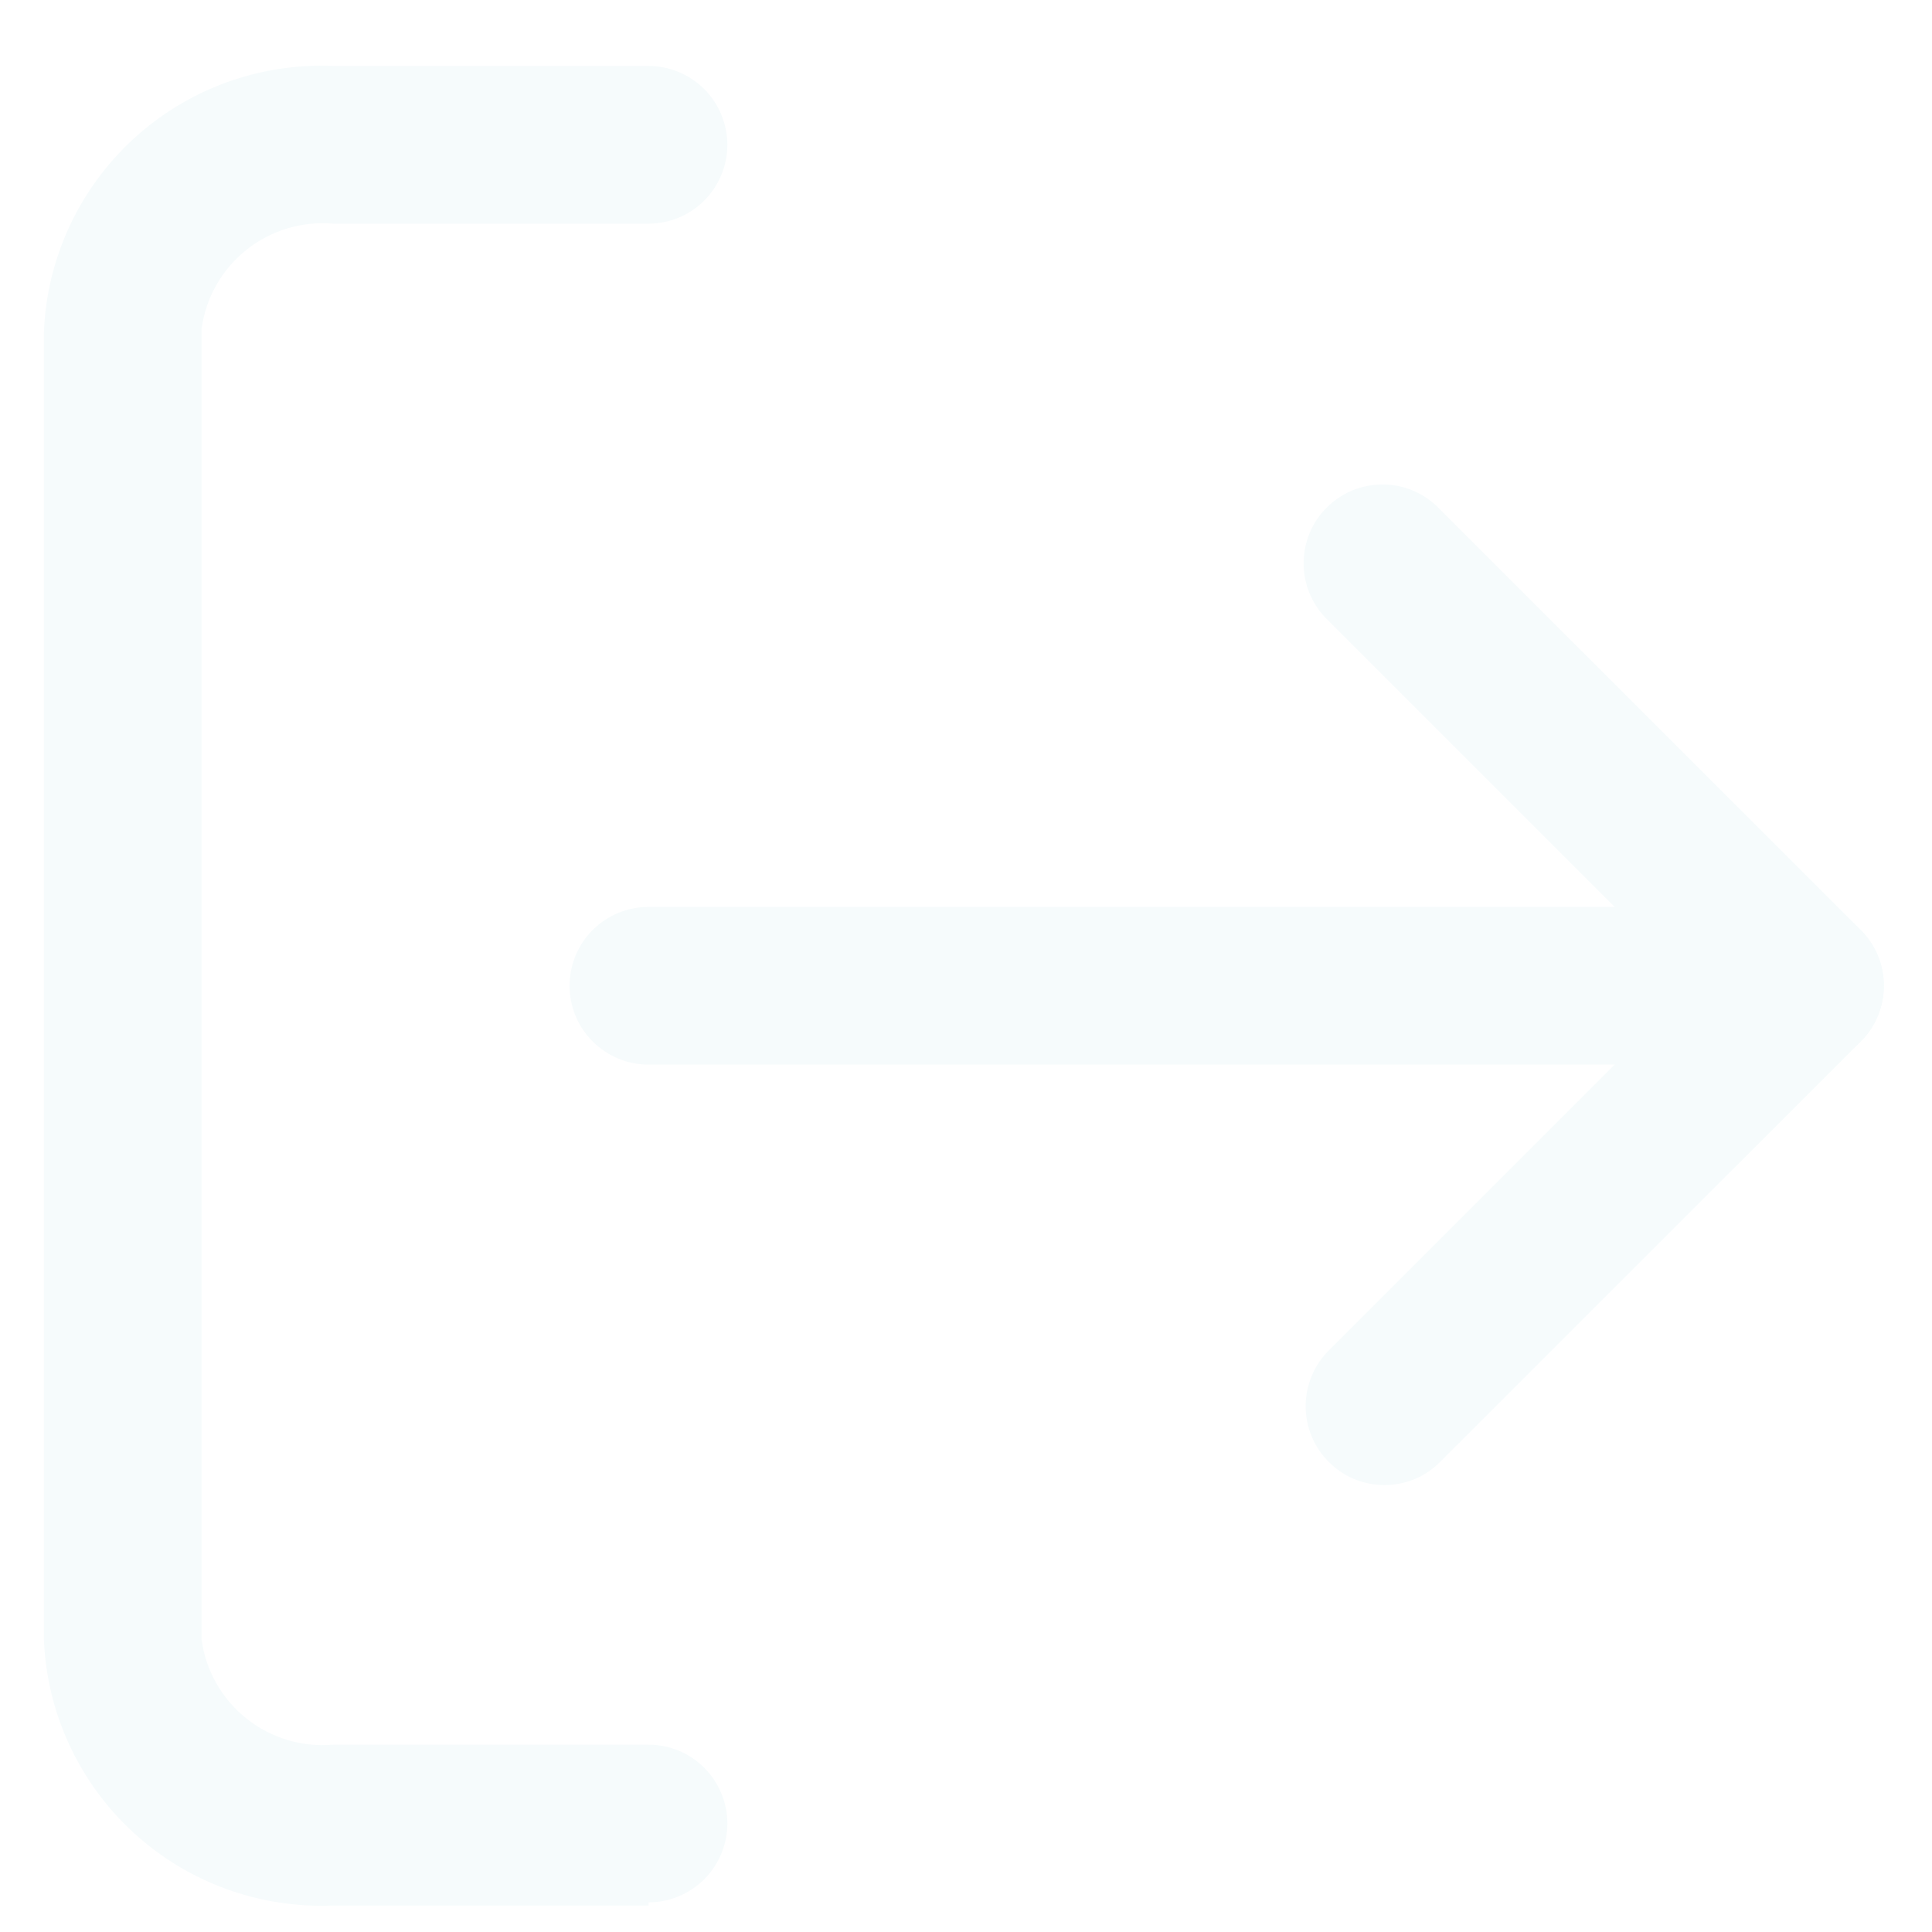
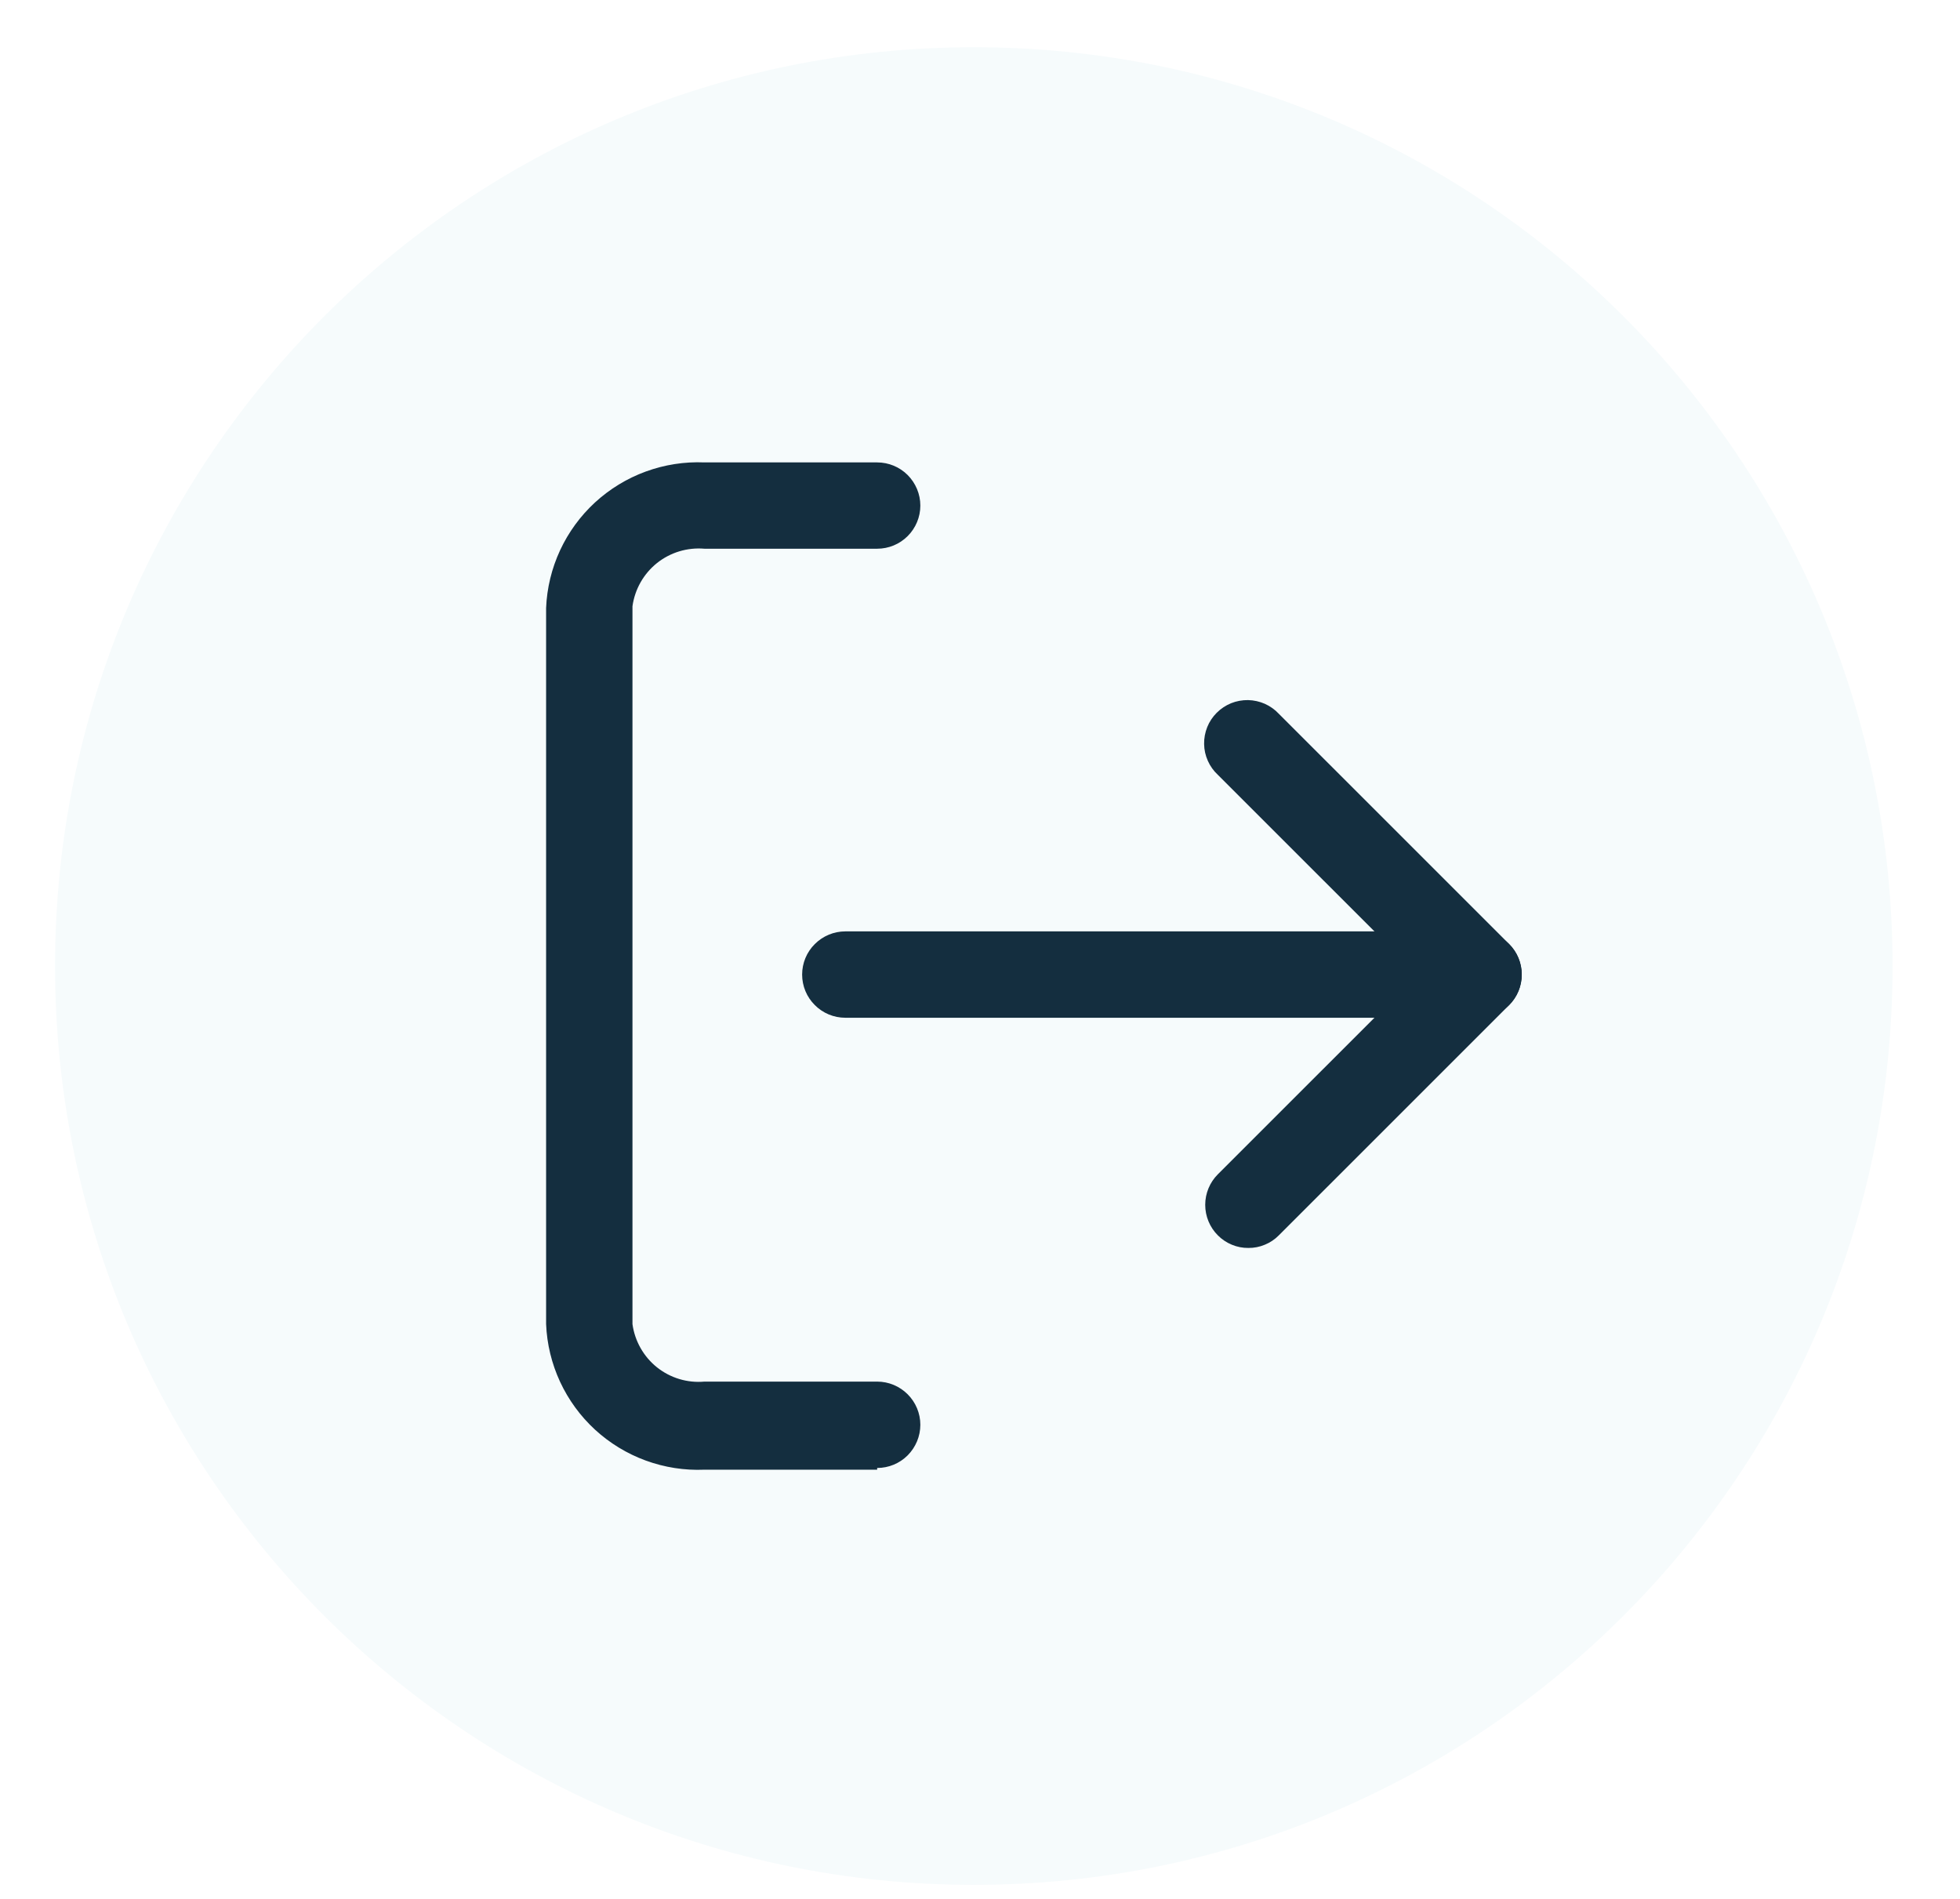
- <svg xmlns="http://www.w3.org/2000/svg" width="21" height="21" viewBox="0 0 21 21" fill="none">
-   <path d="M19.62 11.572H7.048C6.821 11.572 6.603 11.481 6.442 11.32C6.281 11.16 6.191 10.942 6.191 10.715C6.191 10.487 6.281 10.269 6.442 10.109C6.603 9.948 6.821 9.858 7.048 9.858H19.62C19.847 9.858 20.065 9.948 20.226 10.109C20.387 10.269 20.477 10.487 20.477 10.715C20.477 10.942 20.387 11.16 20.226 11.32C20.065 11.481 19.847 11.572 19.62 11.572Z" fill="#F6FBFC" />
-   <path d="M15.048 16.142C14.936 16.142 14.824 16.12 14.72 16.077C14.616 16.034 14.522 15.97 14.443 15.89C14.282 15.73 14.192 15.512 14.192 15.285C14.192 15.058 14.282 14.84 14.443 14.679L18.408 10.715L14.443 6.75C14.358 6.671 14.291 6.577 14.244 6.472C14.197 6.367 14.172 6.253 14.17 6.138C14.168 6.023 14.189 5.909 14.232 5.802C14.275 5.695 14.339 5.598 14.421 5.517C14.502 5.436 14.599 5.372 14.706 5.328C14.813 5.285 14.927 5.264 15.042 5.266C15.157 5.268 15.271 5.293 15.376 5.34C15.481 5.387 15.575 5.455 15.654 5.539L20.226 10.109C20.386 10.27 20.476 10.488 20.476 10.715C20.476 10.942 20.386 11.159 20.226 11.32L15.654 15.89C15.575 15.97 15.48 16.034 15.377 16.077C15.273 16.12 15.161 16.142 15.048 16.142Z" fill="#F6FBFC" />
-   <path d="M7.049 20.712H3.62C3.224 20.729 2.828 20.667 2.455 20.531C2.083 20.395 1.741 20.187 1.449 19.918C1.157 19.65 0.921 19.326 0.754 18.966C0.587 18.607 0.493 18.217 0.477 17.821V3.608C0.493 3.212 0.587 2.823 0.754 2.463C0.921 2.103 1.157 1.78 1.449 1.511C1.741 1.243 2.083 1.034 2.455 0.898C2.828 0.762 3.224 0.7 3.62 0.717H7.049C7.276 0.717 7.494 0.808 7.655 0.968C7.815 1.129 7.906 1.347 7.906 1.574C7.906 1.802 7.815 2.019 7.655 2.18C7.494 2.341 7.276 2.431 7.049 2.431H3.62C3.281 2.402 2.943 2.504 2.677 2.717C2.411 2.929 2.237 3.236 2.191 3.574V17.821C2.237 18.159 2.411 18.466 2.677 18.678C2.943 18.891 3.281 18.993 3.62 18.964H7.049C7.276 18.964 7.494 19.054 7.655 19.215C7.815 19.375 7.906 19.593 7.906 19.821C7.906 20.048 7.815 20.266 7.655 20.427C7.494 20.587 7.276 20.678 7.049 20.678V20.712Z" fill="#F6FBFC" />
+ <svg xmlns="http://www.w3.org/2000/svg" width="32" height="31" viewBox="0 0 32 31" fill="none">
+   <path d="M30.899 15.771C30.899 24.055 24.183 30.771 15.899 30.771C7.615 30.771 0.899 24.055 0.899 15.771C0.899 7.487 7.615 0.771 15.899 0.771C24.183 0.771 30.899 7.487 30.899 15.771Z" fill="#F6FBFC" />
+   <path d="M14.321 23.993H11.501C11.175 24.007 10.85 23.956 10.543 23.844C10.237 23.732 9.956 23.561 9.715 23.34C9.475 23.119 9.281 22.853 9.144 22.558C9.007 22.262 8.929 21.942 8.916 21.616V9.926C8.929 9.6 9.007 9.28 9.144 8.984C9.281 8.689 9.475 8.423 9.715 8.202C9.956 7.981 10.237 7.81 10.543 7.698C10.85 7.586 11.175 7.535 11.501 7.549H14.321C14.508 7.549 14.687 7.623 14.819 7.755C14.951 7.888 15.026 8.067 15.026 8.254C15.026 8.441 14.951 8.62 14.819 8.752C14.687 8.884 14.508 8.958 14.321 8.958H11.501C11.222 8.934 10.944 9.018 10.725 9.193C10.507 9.368 10.364 9.621 10.326 9.898V21.616C10.364 21.893 10.507 22.146 10.725 22.321C10.944 22.496 11.222 22.58 11.501 22.555H14.321C14.508 22.555 14.687 22.63 14.819 22.762C14.951 22.894 15.026 23.073 15.026 23.26C15.026 23.447 14.951 23.626 14.819 23.759C14.687 23.891 14.508 23.965 14.321 23.965V23.993Z" fill="#142E3F" />
+   <path d="M20.381 20.373C20.289 20.374 20.197 20.356 20.111 20.32C20.026 20.285 19.948 20.233 19.883 20.167C19.751 20.035 19.677 19.856 19.677 19.669C19.677 19.482 19.751 19.303 19.883 19.171L23.145 15.91L19.883 12.649C19.814 12.585 19.758 12.507 19.72 12.421C19.681 12.334 19.66 12.241 19.659 12.146C19.657 12.052 19.675 11.958 19.71 11.87C19.745 11.782 19.798 11.703 19.865 11.636C19.932 11.569 20.012 11.516 20.1 11.48C20.187 11.445 20.281 11.428 20.376 11.429C20.471 11.431 20.564 11.452 20.651 11.49C20.737 11.529 20.815 11.584 20.879 11.653L24.639 15.412C24.771 15.544 24.845 15.723 24.845 15.91C24.845 16.097 24.771 16.276 24.639 16.408L20.879 20.167C20.814 20.233 20.737 20.285 20.651 20.32C20.566 20.356 20.474 20.374 20.381 20.373Z" fill="#142E3F" />
+   <path d="M24.14 16.615H13.801C13.614 16.615 13.435 16.541 13.303 16.408C13.17 16.276 13.096 16.097 13.096 15.91C13.096 15.723 13.17 15.544 13.303 15.412C13.435 15.28 13.614 15.205 13.801 15.205H24.14C24.327 15.205 24.507 15.28 24.639 15.412C24.771 15.544 24.845 15.723 24.845 15.91C24.845 16.097 24.771 16.276 24.639 16.408C24.507 16.541 24.327 16.615 24.14 16.615Z" fill="#142E3F" />
</svg>
